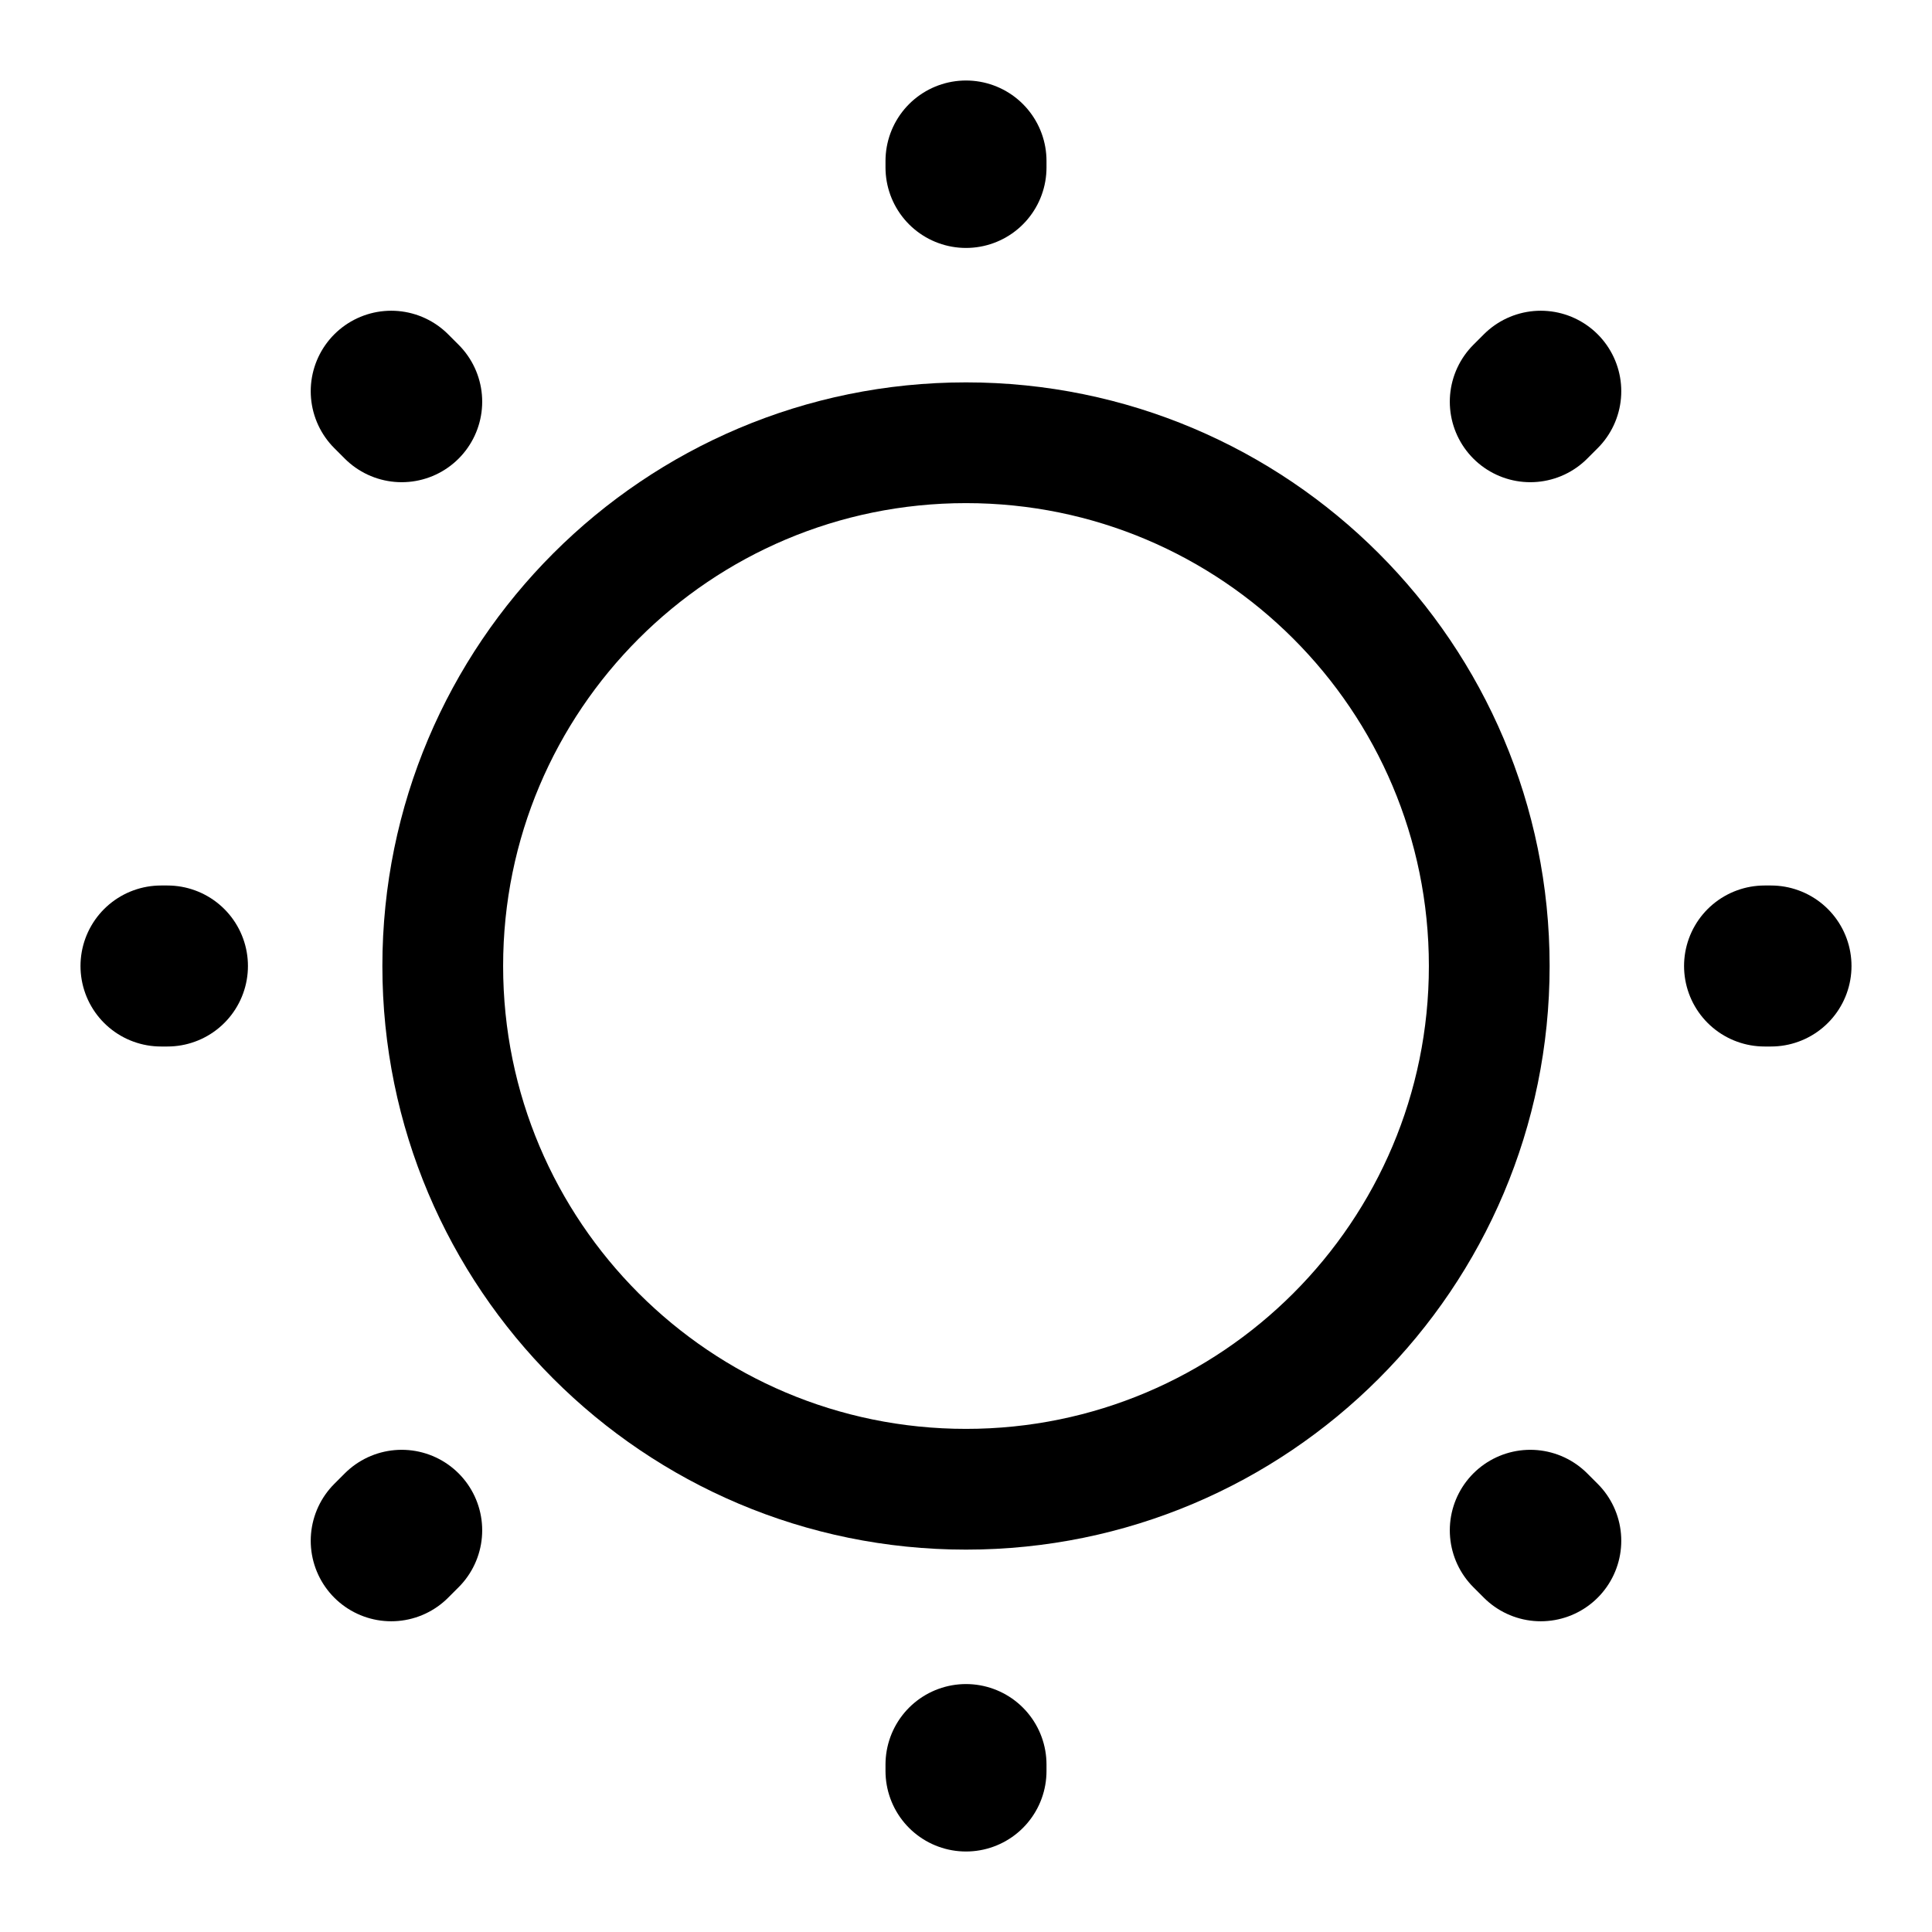
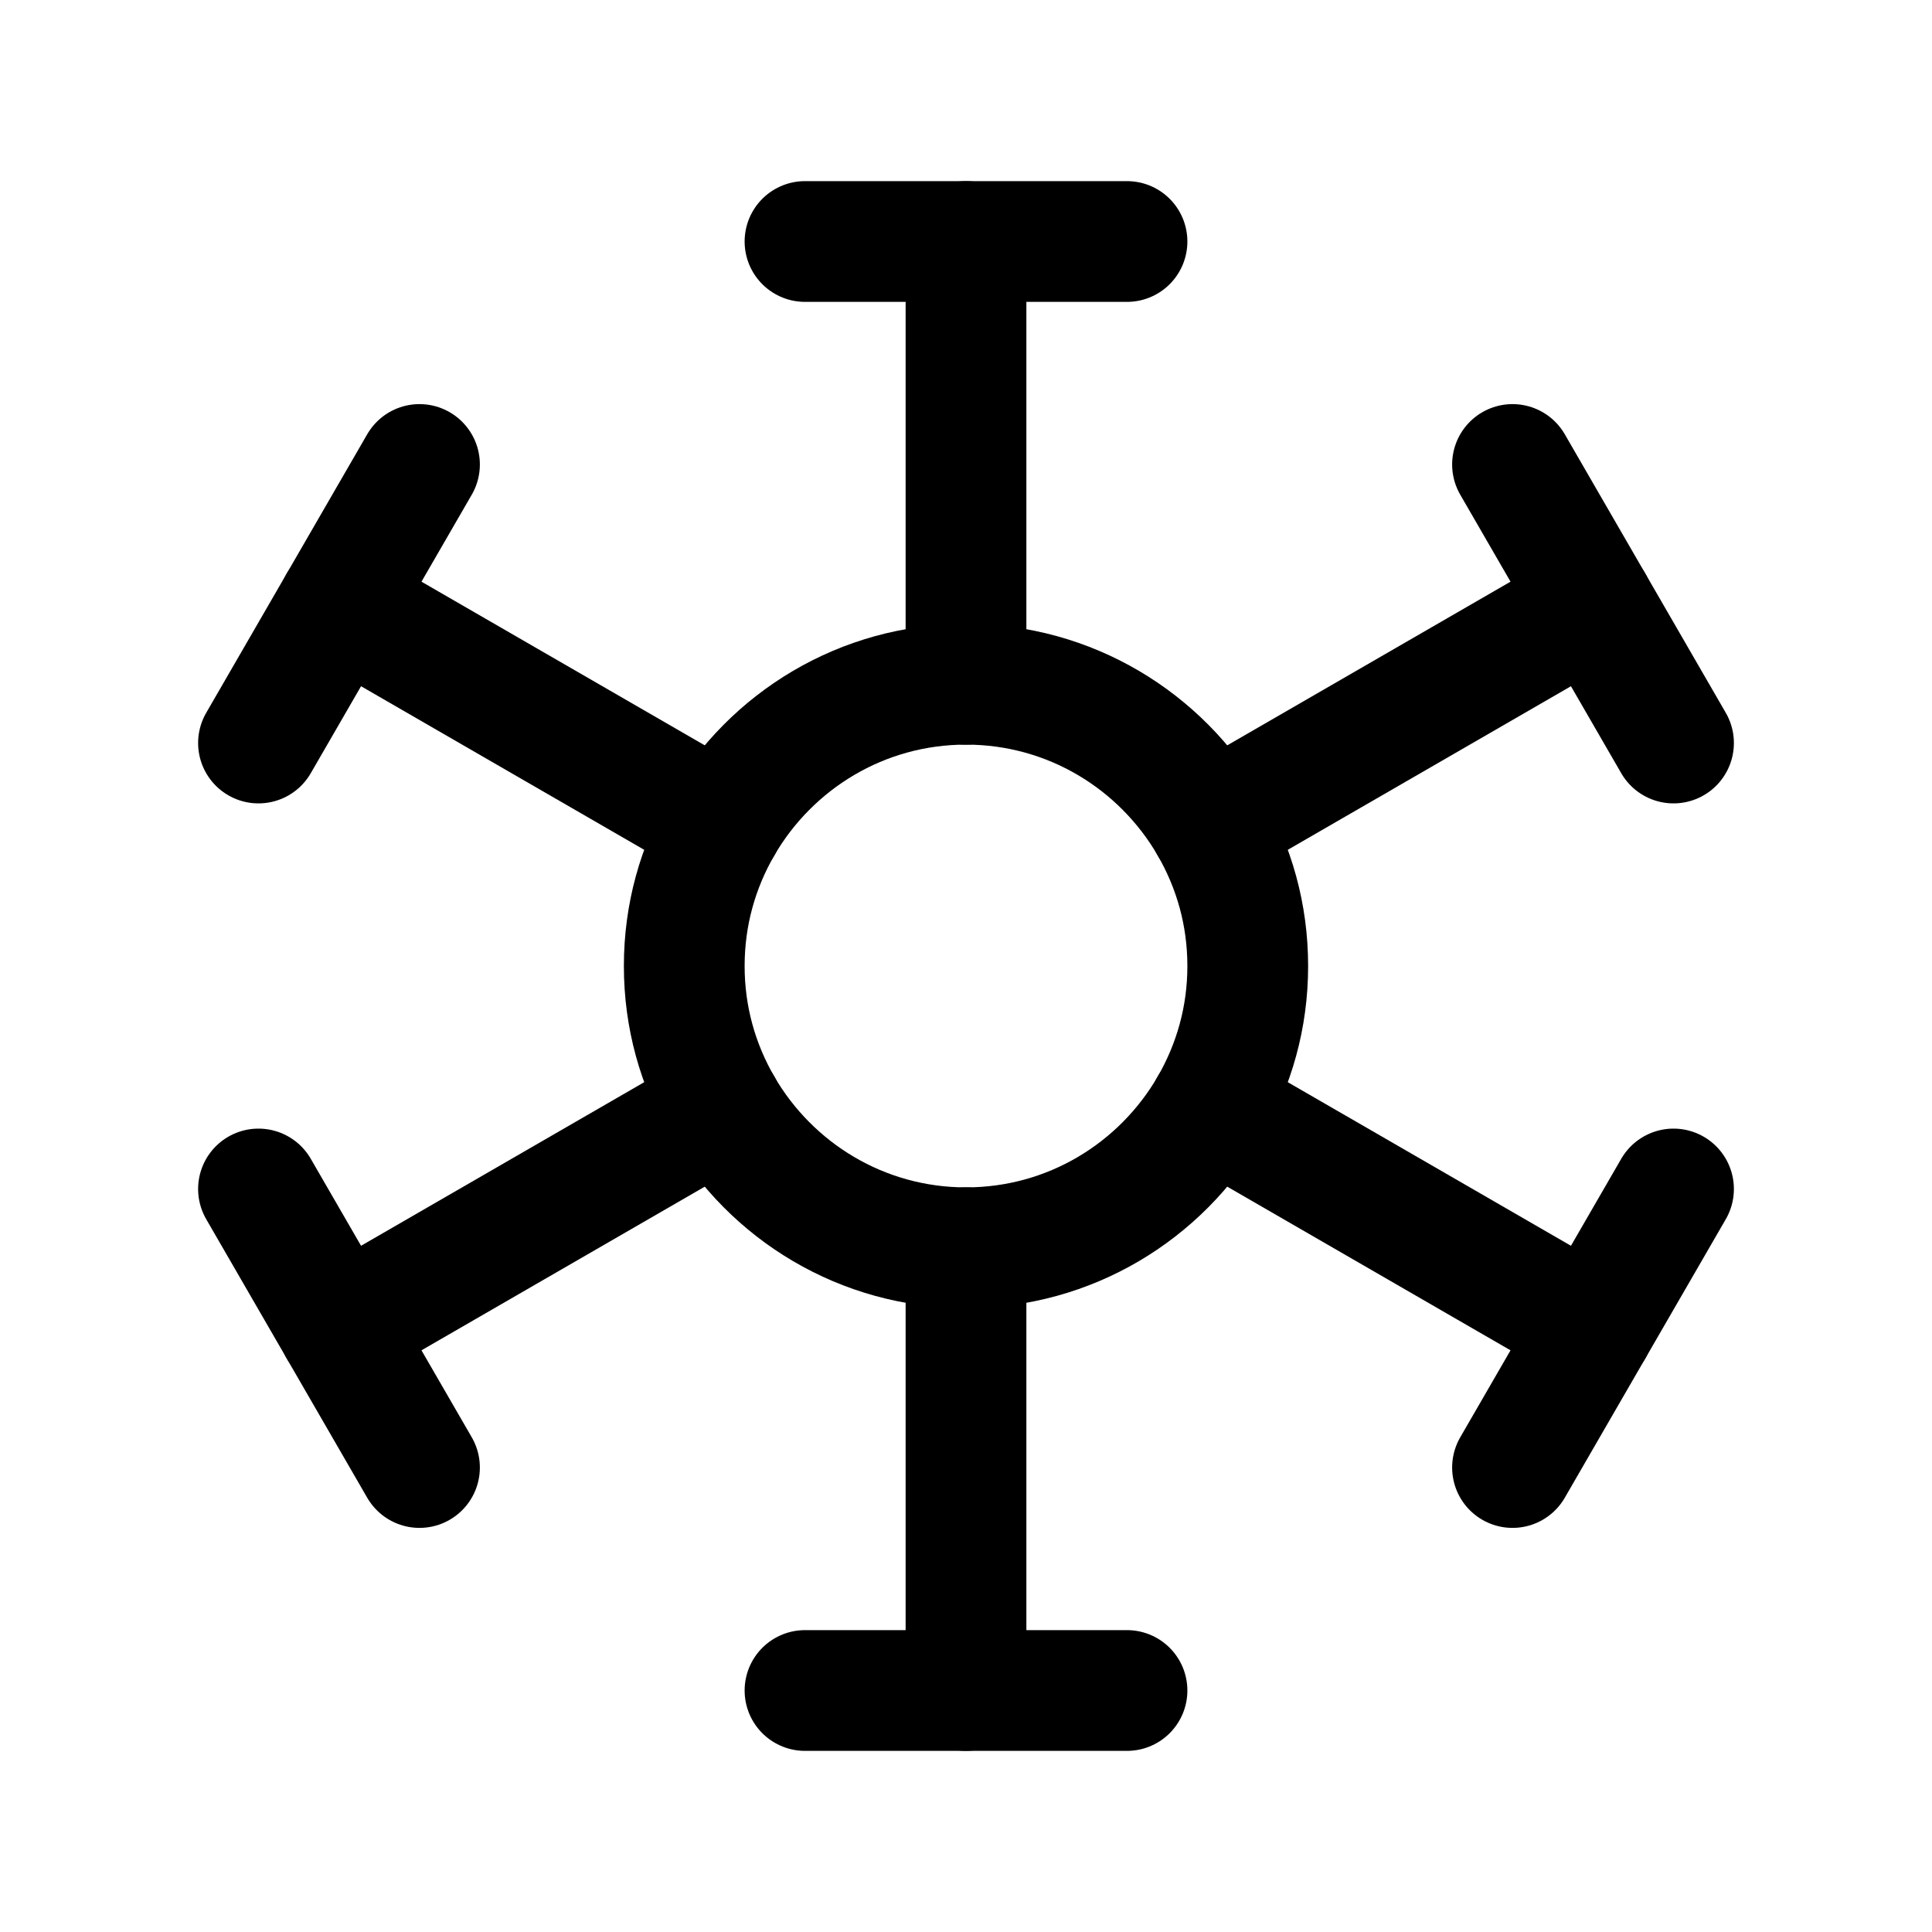
<svg xmlns="http://www.w3.org/2000/svg" width="24" height="24" viewBox="0 0 24 24" fill="none">
-   <path d="M12 18.5C15.59 18.5 18.5 15.59 18.5 12C18.5 8.41 15.59 5.5 12 5.5C8.41 5.5 5.5 8.41 5.5 12C5.5 15.59 8.41 18.5 12 18.5Z" stroke="currentColor" stroke-width="1.5" stroke-linecap="round" stroke-linejoin="round" />
-   <path d="M19.14 19.14L19.01 19.01M19.01 4.99L19.14 4.86L19.01 4.99ZM4.86 19.14L4.99 19.01L4.86 19.14ZM12 2.08V2V2.08ZM12 22V21.92V22ZM2.08 12H2H2.08ZM22 12H21.92H22ZM4.99 4.99L4.86 4.86L4.99 4.99Z" stroke="currentColor" stroke-width="2" stroke-linecap="round" stroke-linejoin="round" />
+   <path d="M12 8.5V3" stroke="currentColor" stroke-width="1.5" stroke-linecap="round" stroke-linejoin="round" />
+   <path d="M12 21V15.5" stroke="currentColor" stroke-width="1.5" stroke-linecap="round" stroke-linejoin="round" />
+   <path d="M10 3H14" stroke="currentColor" stroke-width="1.5" stroke-linecap="round" stroke-linejoin="round" />
+   <path d="M10 21H14" stroke="currentColor" stroke-width="1.5" stroke-linecap="round" stroke-linejoin="round" />
+   <path d="M8.971 10.25L4.211 7.5" stroke="currentColor" stroke-width="1.5" stroke-linecap="round" stroke-linejoin="round" />
+   <path d="M19.789 16.5L15.029 13.75" stroke="currentColor" stroke-width="1.5" stroke-linecap="round" stroke-linejoin="round" />
+   <path d="M3.211 9.23L5.211 5.77" stroke="currentColor" stroke-width="1.5" stroke-linecap="round" stroke-linejoin="round" />
+   <path d="M18.789 18.23L20.789 14.77" stroke="currentColor" stroke-width="1.5" stroke-linecap="round" stroke-linejoin="round" />
+   <path d="M15.5 12C15.5 12.64 15.33 13.23 15.03 13.75C14.42 14.8 13.29 15.5 12 15.5C10.71 15.5 9.58 14.8 8.97 13.75C8.67 13.23 8.5 12.64 8.5 12C8.5 11.36 8.67 10.77 8.97 10.25C9.58 9.2 10.71 8.5 12 8.5C13.29 8.5 14.42 9.2 15.03 10.25C15.33 10.77 15.5 11.36 15.5 12Z" stroke="currentColor" stroke-width="1.5" stroke-linecap="round" stroke-linejoin="round" />
+   <path d="M19.789 7.5L15.029 10.25" stroke="currentColor" stroke-width="1.5" stroke-linecap="round" stroke-linejoin="round" />
+   <path d="M8.971 13.75L4.211 16.5" stroke="currentColor" stroke-width="1.5" stroke-linecap="round" stroke-linejoin="round" />
+   <path d="M20.789 9.23L18.789 5.77" stroke="currentColor" stroke-width="1.5" stroke-linecap="round" stroke-linejoin="round" />
+   <path d="M5.211 18.23L3.211 14.77" stroke="currentColor" stroke-width="1.5" stroke-linecap="round" stroke-linejoin="round" />
</svg>
